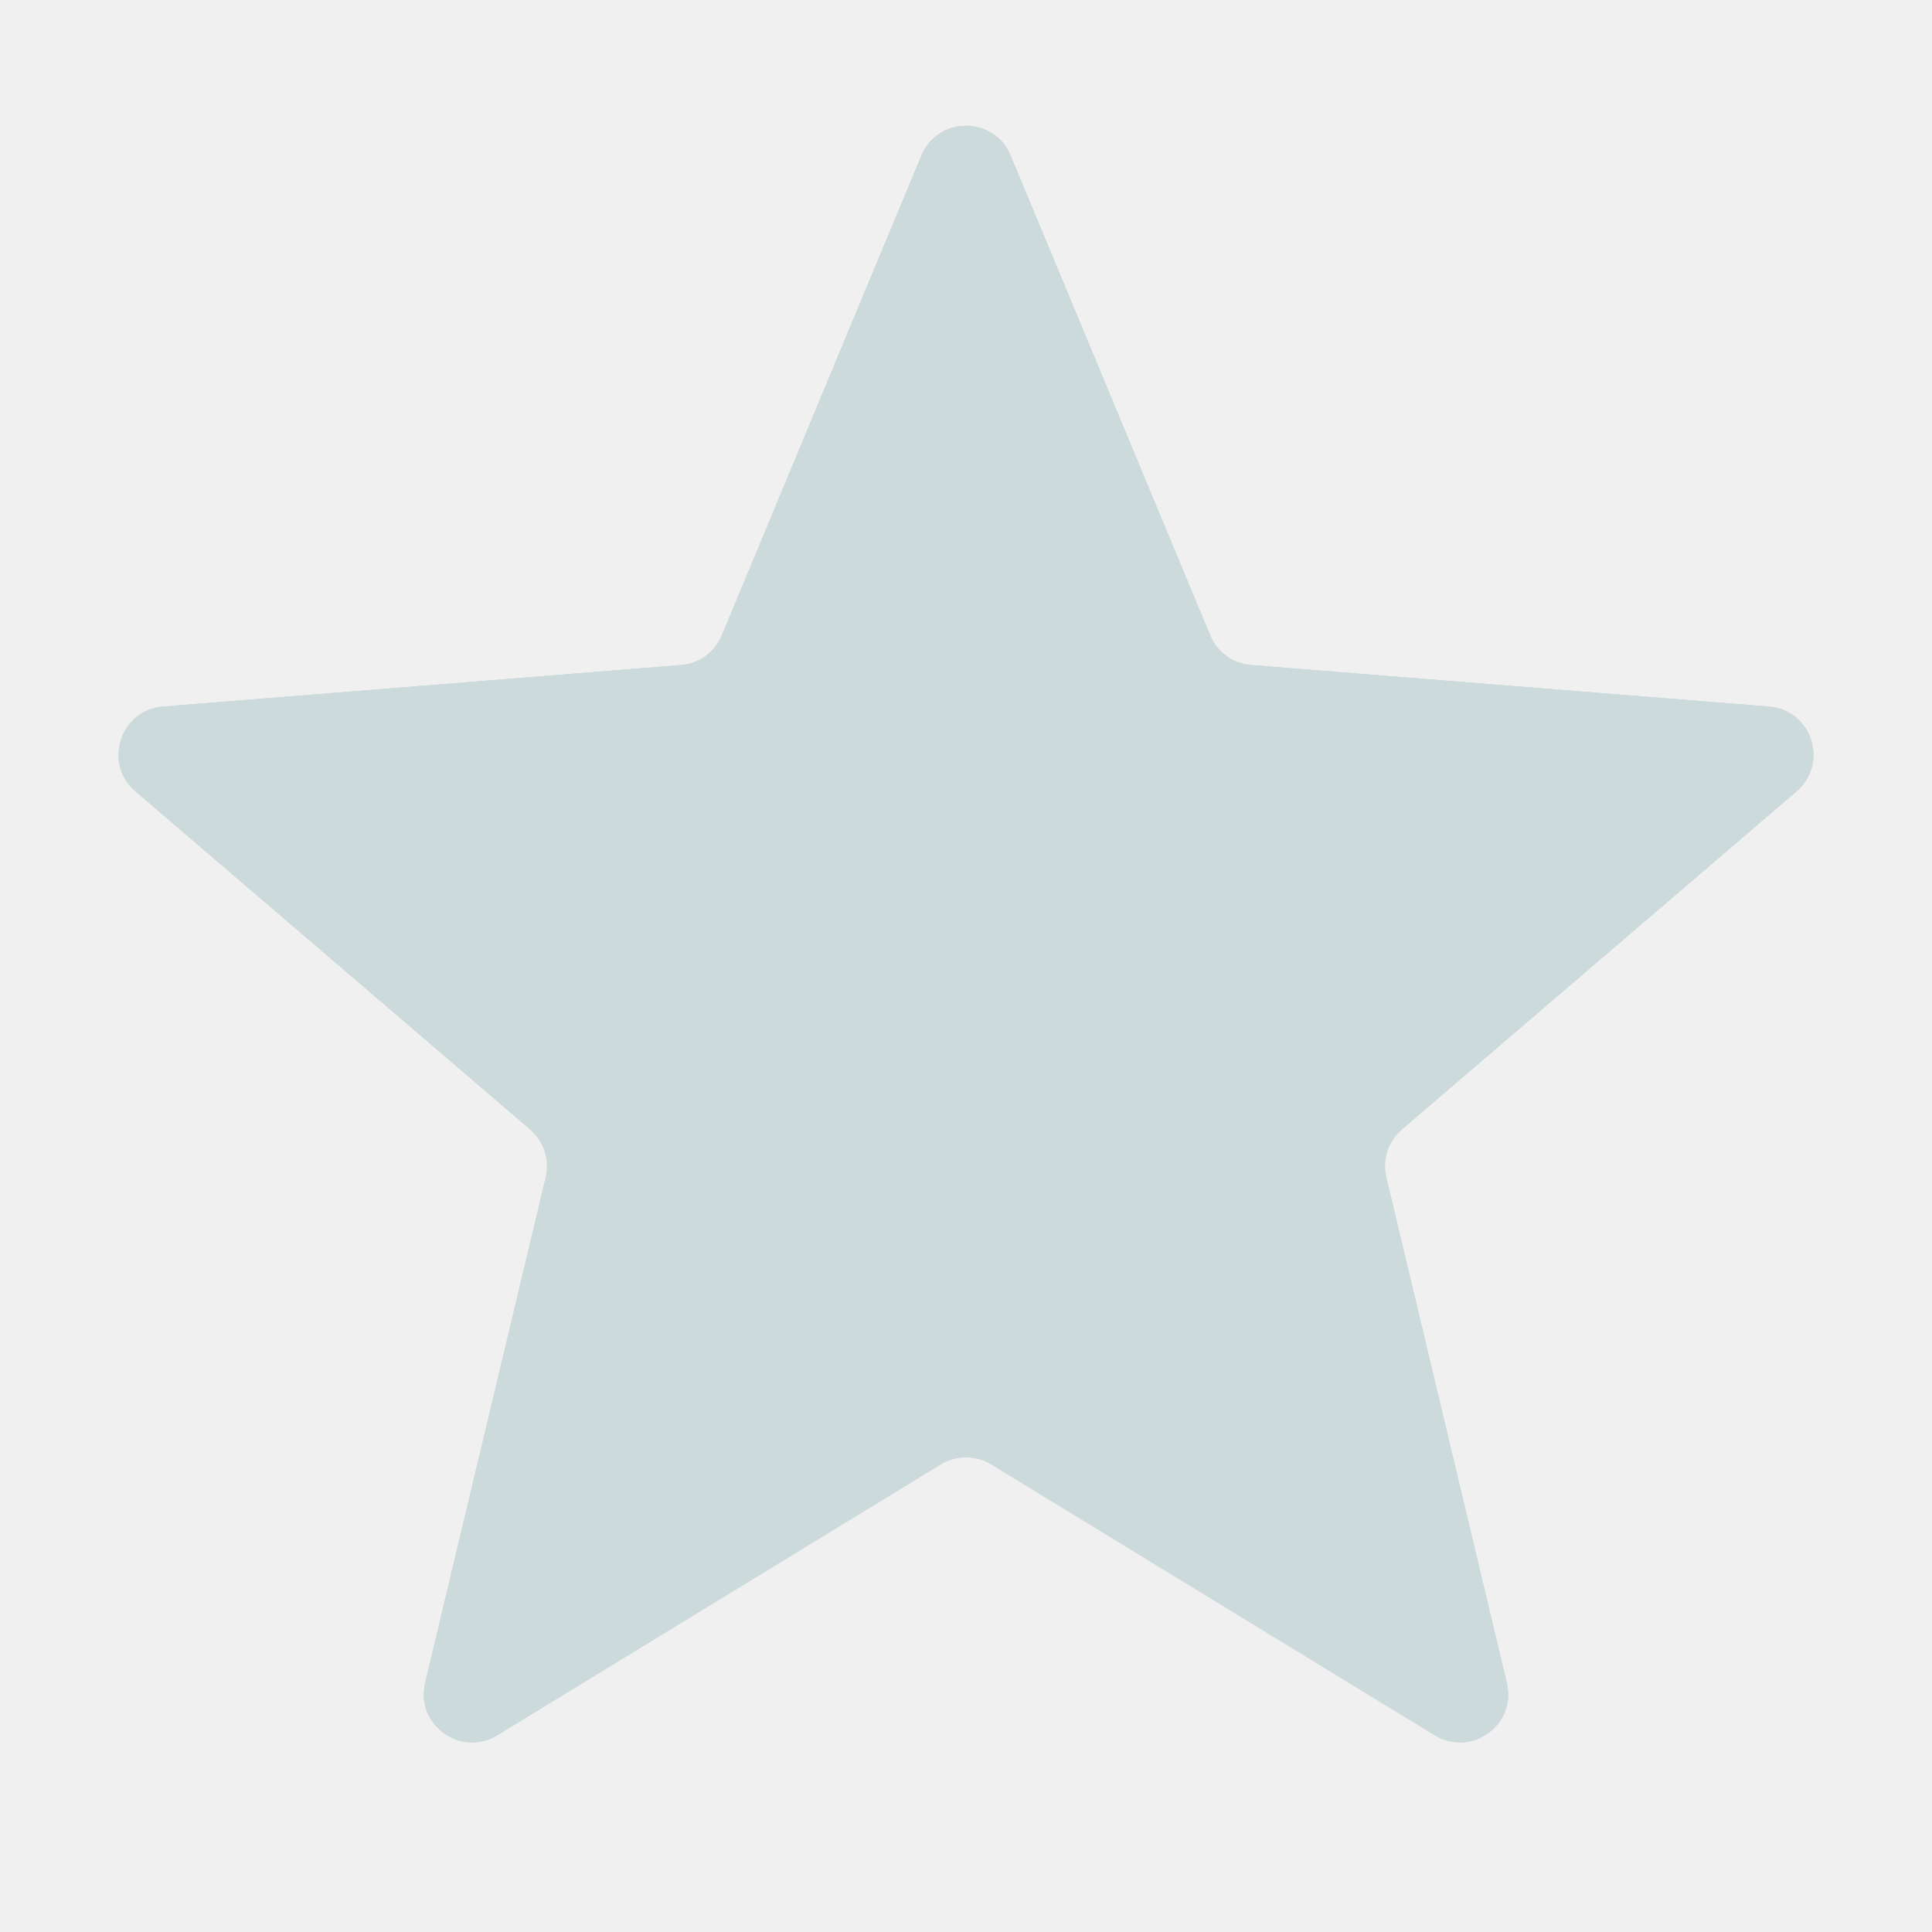
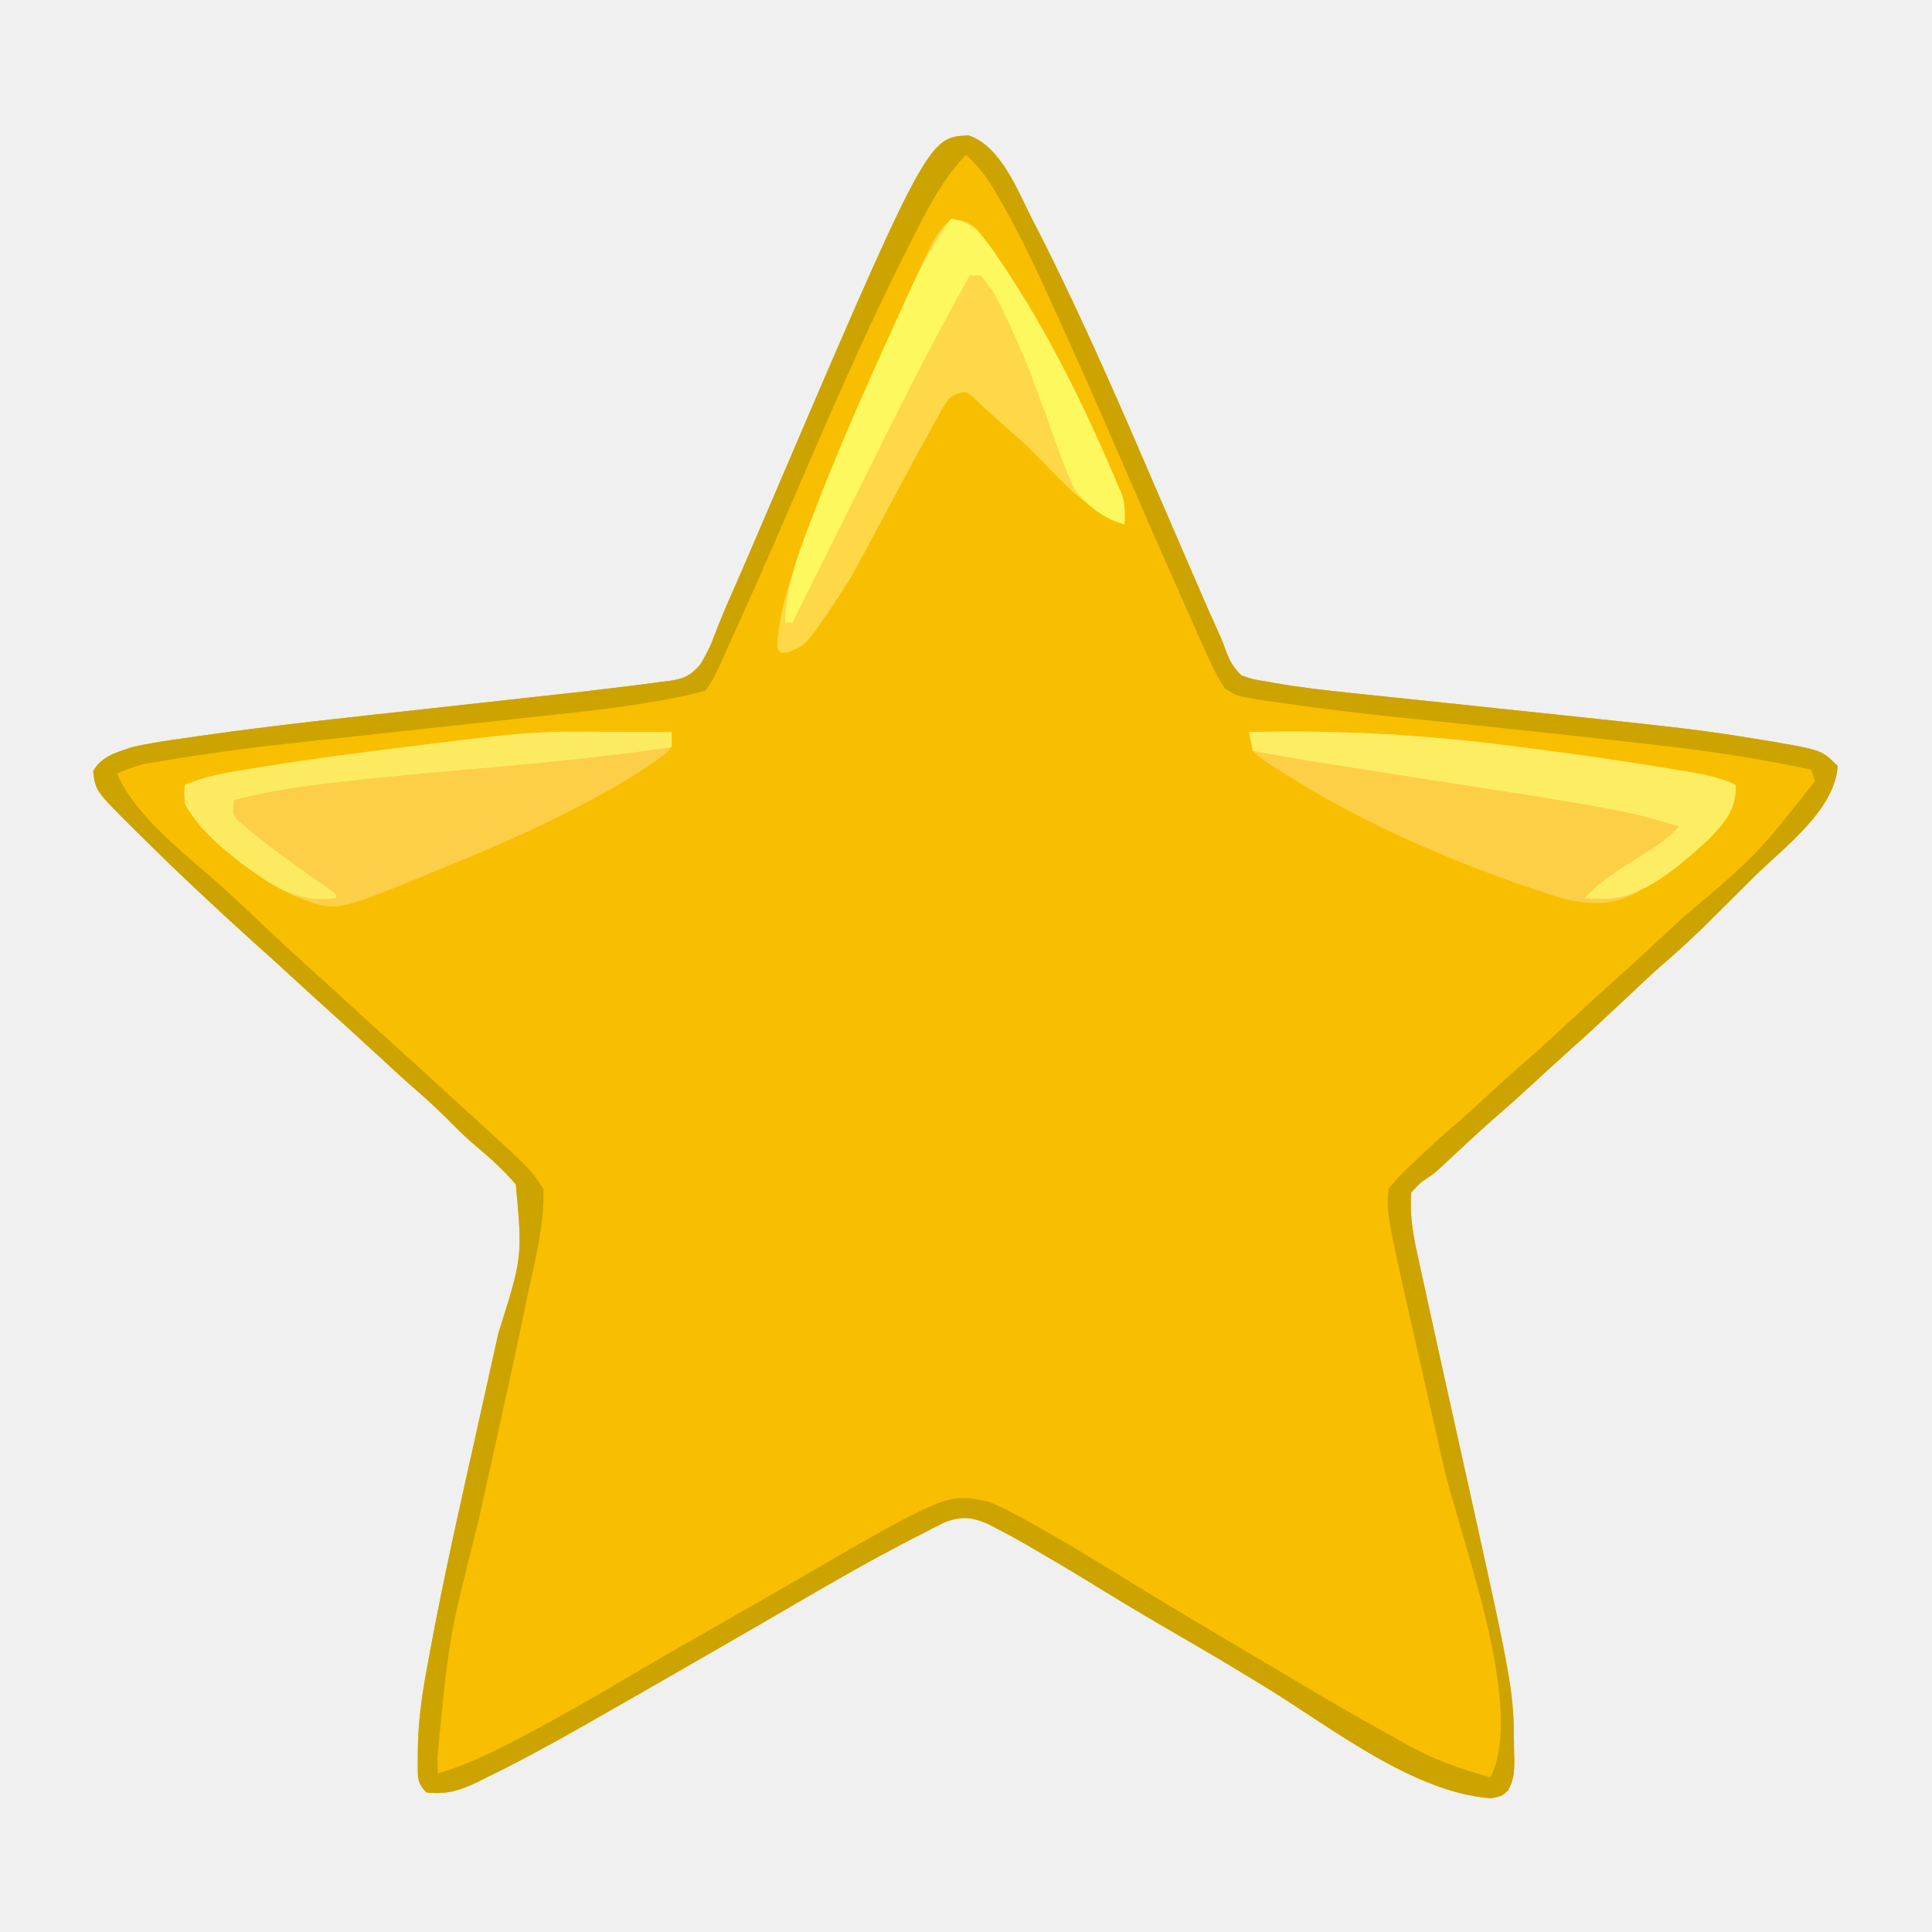
- <svg xmlns="http://www.w3.org/2000/svg" width="20" height="20" viewBox="0 0 20 20" fill="none">
-   <g clip-path="url(#clip0_9825_21086)">
-     <path d="M9.538 1.61C9.709 1.199 10.291 1.199 10.462 1.61L12.528 6.577C12.6 6.751 12.763 6.869 12.95 6.884L18.312 7.314C18.756 7.349 18.935 7.903 18.598 8.192L14.512 11.692C14.369 11.814 14.307 12.005 14.351 12.188L15.599 17.421C15.702 17.853 15.232 18.195 14.852 17.963L10.261 15.159C10.101 15.062 9.899 15.062 9.739 15.159L5.148 17.963C4.769 18.195 4.298 17.853 4.401 17.421L5.649 12.188C5.693 12.005 5.631 11.814 5.488 11.692L1.402 8.192C1.065 7.903 1.244 7.349 1.688 7.314L7.051 6.884C7.237 6.869 7.4 6.751 7.472 6.577L9.538 1.61Z" fill="#CCDADC" />
-     <g clip-path="url(#clip1_9825_21086)">
-       <path d="M9.538 1.61C9.709 1.199 10.291 1.199 10.462 1.61L12.528 6.577C12.6 6.751 12.763 6.869 12.95 6.884L18.312 7.314C18.756 7.349 18.935 7.903 18.598 8.192L14.512 11.692C14.369 11.814 14.307 12.005 14.351 12.188L15.599 17.421C15.702 17.853 15.232 18.195 14.852 17.963L10.261 15.159C10.101 15.062 9.899 15.062 9.739 15.159L5.148 17.963C4.769 18.195 4.298 17.853 4.401 17.421L5.649 12.188C5.693 12.005 5.631 11.814 5.488 11.692L1.402 8.192C1.065 7.903 1.244 7.349 1.688 7.314L7.051 6.884C7.237 6.869 7.4 6.751 7.472 6.577L9.538 1.61Z" fill="#CCDADC" />
-     </g>
-   </g>
-   <defs>
-     <clipPath id="clip0_9825_21086">
-       <rect width="20" height="20" fill="white" />
-     </clipPath>
-     <clipPath id="clip1_9825_21086">
-       <rect width="20" height="20" fill="white" />
-     </clipPath>
-   </defs>
+ <svg xmlns="http://www.w3.org/2000/svg" version="1.1" width="512" height="512">
+   <path d="M0 0 C8.522 2.894 12.924 14.467 16.75 22 C17.344 23.159 17.938 24.318 18.551 25.512 C30.629 49.262 41.135 73.8 51.653 98.269 C54.387 104.625 57.133 110.976 59.893 117.321 C60.496 118.709 61.098 120.099 61.697 121.489 C63.053 124.634 64.43 127.763 65.855 130.877 C67.312 134.125 67.312 134.125 68.301 136.931 C69.385 139.612 70.238 141.1 72.312 143.125 C75.465 144.186 75.465 144.186 79.118 144.758 C79.785 144.878 80.451 144.999 81.138 145.124 C87.873 146.306 94.647 147.086 101.449 147.773 C103.446 147.984 105.443 148.195 107.439 148.406 C109.53 148.626 111.621 148.842 113.713 149.057 C118.061 149.505 122.408 149.964 126.756 150.425 C128.222 150.58 129.688 150.736 131.153 150.891 C131.878 150.968 132.602 151.045 133.348 151.124 C136.254 151.431 139.16 151.737 142.066 152.043 C193.161 157.422 193.161 157.422 210.562 160.25 C211.473 160.397 212.384 160.543 213.323 160.694 C226.123 162.935 226.123 162.935 230.312 167.125 C229.56 178.937 215.821 188.894 207.904 196.74 C205.812 198.813 203.728 200.895 201.645 202.979 C200.295 204.323 198.944 205.668 197.594 207.012 C196.982 207.622 196.37 208.233 195.74 208.862 C191.975 212.587 188.089 216.124 184.083 219.589 C182.141 221.274 180.251 223.006 178.383 224.773 C177.738 225.382 177.093 225.99 176.429 226.616 C175.772 227.238 175.115 227.86 174.438 228.5 C169.259 233.377 164.05 238.209 158.742 242.945 C155.869 245.523 153.028 248.136 150.188 250.75 C146.95 253.727 143.701 256.685 140.375 259.562 C136.175 263.199 132.114 266.983 128.055 270.775 C127.529 271.264 127.003 271.754 126.461 272.258 C125.945 272.744 125.429 273.23 124.897 273.731 C123.312 275.125 123.312 275.125 121.579 276.323 C119.647 277.605 119.647 277.605 117.312 280.125 C116.907 285.785 117.654 290.831 118.895 296.336 C119.064 297.121 119.234 297.905 119.409 298.714 C119.973 301.311 120.549 303.905 121.125 306.5 C121.529 308.349 121.931 310.199 122.333 312.048 C124.341 321.263 126.388 330.469 128.434 339.675 C129.624 345.033 130.813 350.391 132 355.75 C132.234 356.807 132.468 357.863 132.71 358.952 C144.438 411.98 144.438 411.98 144.562 428.375 C144.593 429.415 144.593 429.415 144.625 430.477 C144.649 433.615 144.492 435.795 142.977 438.574 C141.312 440.125 141.312 440.125 138.438 440.688 C118.011 439.216 96.34 422.111 79.399 411.685 C78.81 411.322 78.22 410.96 77.613 410.586 C76.725 410.039 76.725 410.039 75.818 409.481 C67.738 404.525 59.537 399.773 51.343 395.009 C44.639 391.103 38.003 387.105 31.404 383.024 C26.831 380.215 22.211 377.495 17.562 374.812 C16.695 374.301 15.827 373.79 14.934 373.264 C12.422 371.816 9.892 370.446 7.312 369.125 C6.56 368.738 5.808 368.351 5.032 367.952 C0.601 366.048 -2.102 365.879 -6.613 367.676 C-8.425 368.563 -10.22 369.486 -12 370.438 C-12.986 370.937 -13.973 371.437 -14.989 371.952 C-26.598 377.928 -37.898 384.492 -49.171 391.074 C-53.717 393.728 -58.279 396.355 -62.841 398.983 C-66.081 400.85 -69.32 402.72 -72.559 404.59 C-80.784 409.337 -89.018 414.066 -97.276 418.755 C-98.862 419.656 -100.446 420.559 -102.028 421.464 C-110.518 426.314 -119.09 430.955 -127.875 435.25 C-128.653 435.641 -129.431 436.032 -130.233 436.434 C-134.87 438.649 -138.434 439.752 -143.688 439.125 C-146.184 436.629 -145.956 435.101 -145.987 431.69 C-145.98 430.955 -145.972 430.221 -145.964 429.464 C-145.959 428.701 -145.953 427.938 -145.948 427.151 C-145.809 419.533 -144.691 412.175 -143.262 404.699 C-142.994 403.244 -142.727 401.789 -142.46 400.334 C-139.115 382.351 -135.096 364.501 -131.106 346.653 C-129.684 340.283 -128.274 333.911 -126.862 327.539 C-126.117 324.177 -125.369 320.815 -124.618 317.455 C-118.236 297.282 -118.236 297.282 -119.977 278.051 C-123.442 273.896 -127.534 270.398 -131.652 266.906 C-133.761 265.061 -135.723 263.124 -137.688 261.125 C-140.794 257.977 -144.012 255.048 -147.363 252.164 C-150.312 249.577 -153.187 246.917 -156.062 244.25 C-160.727 239.927 -165.424 235.647 -170.16 231.402 C-173.538 228.358 -176.886 225.281 -180.233 222.204 C-183.303 219.385 -186.393 216.59 -189.5 213.812 C-199.685 204.648 -209.643 195.269 -219.375 185.625 C-220.141 184.872 -220.908 184.118 -221.697 183.342 C-231.384 173.671 -231.384 173.671 -232 168.5 C-229.797 164.513 -225.873 163.549 -221.688 162.125 C-217.068 161.061 -212.406 160.38 -207.715 159.727 C-206.284 159.518 -204.853 159.31 -203.423 159.102 C-183.18 156.208 -162.829 154.088 -142.505 151.857 C-133.86 150.908 -125.215 149.953 -116.572 148.989 C-113.605 148.66 -110.637 148.336 -107.67 148.014 C-103.191 147.522 -98.718 146.999 -94.247 146.443 C-92.522 146.229 -90.797 146.02 -89.07 145.817 C-86.573 145.516 -84.084 145.179 -81.594 144.831 C-80.855 144.746 -80.116 144.661 -79.355 144.574 C-75.366 143.971 -73.834 143.288 -71.101 140.243 C-69.714 137.888 -68.557 135.77 -67.637 133.211 C-66.166 129.327 -64.574 125.525 -62.895 121.727 C-60.671 116.686 -58.48 111.633 -56.316 106.566 C-10.942 0.509 -10.942 0.509 0 0 Z " fill="#F8BF00" transform="translate(256.6875,35.875)" />
+   <path d="M0 0 C8.522 2.894 12.924 14.467 16.75 22 C17.344 23.159 17.938 24.318 18.551 25.512 C30.629 49.262 41.135 73.8 51.653 98.269 C54.387 104.625 57.133 110.976 59.893 117.321 C60.496 118.709 61.098 120.099 61.697 121.489 C63.053 124.634 64.43 127.763 65.855 130.877 C67.312 134.125 67.312 134.125 68.301 136.931 C69.385 139.612 70.238 141.1 72.312 143.125 C75.465 144.186 75.465 144.186 79.118 144.758 C79.785 144.878 80.451 144.999 81.138 145.124 C87.873 146.306 94.647 147.086 101.449 147.773 C103.446 147.984 105.443 148.195 107.439 148.406 C109.53 148.626 111.621 148.842 113.713 149.057 C118.061 149.505 122.408 149.964 126.756 150.425 C128.222 150.58 129.688 150.736 131.153 150.891 C131.878 150.968 132.602 151.045 133.348 151.124 C136.254 151.431 139.16 151.737 142.066 152.043 C193.161 157.422 193.161 157.422 210.562 160.25 C211.473 160.397 212.384 160.543 213.323 160.694 C226.123 162.935 226.123 162.935 230.312 167.125 C229.56 178.937 215.821 188.894 207.904 196.74 C205.812 198.813 203.728 200.895 201.645 202.979 C200.295 204.323 198.944 205.668 197.594 207.012 C196.982 207.622 196.37 208.233 195.74 208.862 C191.975 212.587 188.089 216.124 184.083 219.589 C182.141 221.274 180.251 223.006 178.383 224.773 C177.738 225.382 177.093 225.99 176.429 226.616 C175.772 227.238 175.115 227.86 174.438 228.5 C169.259 233.377 164.05 238.209 158.742 242.945 C155.869 245.523 153.028 248.136 150.188 250.75 C146.95 253.727 143.701 256.685 140.375 259.562 C136.175 263.199 132.114 266.983 128.055 270.775 C127.529 271.264 127.003 271.754 126.461 272.258 C125.945 272.744 125.429 273.23 124.897 273.731 C123.312 275.125 123.312 275.125 121.579 276.323 C119.647 277.605 119.647 277.605 117.312 280.125 C116.907 285.785 117.654 290.831 118.895 296.336 C119.064 297.121 119.234 297.905 119.409 298.714 C119.973 301.311 120.549 303.905 121.125 306.5 C121.529 308.349 121.931 310.199 122.333 312.048 C124.341 321.263 126.388 330.469 128.434 339.675 C129.624 345.033 130.813 350.391 132 355.75 C132.234 356.807 132.468 357.863 132.71 358.952 C144.438 411.98 144.438 411.98 144.562 428.375 C144.593 429.415 144.593 429.415 144.625 430.477 C144.649 433.615 144.492 435.795 142.977 438.574 C141.312 440.125 141.312 440.125 138.438 440.688 C118.011 439.216 96.34 422.111 79.399 411.685 C78.81 411.322 78.22 410.96 77.613 410.586 C76.725 410.039 76.725 410.039 75.818 409.481 C67.738 404.525 59.537 399.773 51.343 395.009 C44.639 391.103 38.003 387.105 31.404 383.024 C26.831 380.215 22.211 377.495 17.562 374.812 C16.695 374.301 15.827 373.79 14.934 373.264 C12.422 371.816 9.892 370.446 7.312 369.125 C6.56 368.738 5.808 368.351 5.032 367.952 C0.601 366.048 -2.102 365.879 -6.613 367.676 C-8.425 368.563 -10.22 369.486 -12 370.438 C-12.986 370.937 -13.973 371.437 -14.989 371.952 C-26.598 377.928 -37.898 384.492 -49.171 391.074 C-53.717 393.728 -58.279 396.355 -62.841 398.983 C-66.081 400.85 -69.32 402.72 -72.559 404.59 C-80.784 409.337 -89.018 414.066 -97.276 418.755 C-98.862 419.656 -100.446 420.559 -102.028 421.464 C-110.518 426.314 -119.09 430.955 -127.875 435.25 C-128.653 435.641 -129.431 436.032 -130.233 436.434 C-134.87 438.649 -138.434 439.752 -143.688 439.125 C-146.184 436.629 -145.956 435.101 -145.987 431.69 C-145.98 430.955 -145.972 430.221 -145.964 429.464 C-145.959 428.701 -145.953 427.938 -145.948 427.151 C-145.809 419.533 -144.691 412.175 -143.262 404.699 C-142.994 403.244 -142.727 401.789 -142.46 400.334 C-139.115 382.351 -135.096 364.501 -131.106 346.653 C-129.684 340.283 -128.274 333.911 -126.862 327.539 C-126.117 324.177 -125.369 320.815 -124.618 317.455 C-118.236 297.282 -118.236 297.282 -119.977 278.051 C-123.442 273.896 -127.534 270.398 -131.652 266.906 C-133.761 265.061 -135.723 263.124 -137.688 261.125 C-140.794 257.977 -144.012 255.048 -147.363 252.164 C-150.312 249.577 -153.187 246.917 -156.062 244.25 C-160.727 239.927 -165.424 235.647 -170.16 231.402 C-173.538 228.358 -176.886 225.281 -180.233 222.204 C-183.303 219.385 -186.393 216.59 -189.5 213.812 C-199.685 204.648 -209.643 195.269 -219.375 185.625 C-220.141 184.872 -220.908 184.118 -221.697 183.342 C-231.384 173.671 -231.384 173.671 -232 168.5 C-229.797 164.513 -225.873 163.549 -221.688 162.125 C-217.068 161.061 -212.406 160.38 -207.715 159.727 C-206.284 159.518 -204.853 159.31 -203.423 159.102 C-183.18 156.208 -162.829 154.088 -142.505 151.857 C-133.86 150.908 -125.215 149.953 -116.572 148.989 C-113.605 148.66 -110.637 148.336 -107.67 148.014 C-103.191 147.522 -98.718 146.999 -94.247 146.443 C-92.522 146.229 -90.797 146.02 -89.07 145.817 C-86.573 145.516 -84.084 145.179 -81.594 144.831 C-80.855 144.746 -80.116 144.661 -79.355 144.574 C-75.366 143.971 -73.834 143.288 -71.101 140.243 C-69.714 137.888 -68.557 135.77 -67.637 133.211 C-66.166 129.327 -64.574 125.525 -62.895 121.727 C-60.671 116.686 -58.48 111.633 -56.316 106.566 C-10.942 0.509 -10.942 0.509 0 0 Z M-0.688 5.125 C-6.218 10.973 -9.736 17.288 -13.375 24.438 C-13.689 25.049 -14.003 25.66 -14.326 26.29 C-27.028 51.086 -38.021 76.771 -49.023 102.354 C-53.053 111.714 -57.189 121.022 -61.375 130.312 C-61.68 130.992 -61.985 131.671 -62.299 132.371 C-63.159 134.284 -64.022 136.195 -64.887 138.105 C-65.38 139.198 -65.873 140.29 -66.382 141.415 C-67.688 144.125 -67.688 144.125 -69.688 147.125 C-72.58 147.957 -75.33 148.592 -78.28 149.133 C-79.612 149.387 -79.612 149.387 -80.971 149.646 C-90.884 151.459 -100.868 152.586 -110.884 153.648 C-114.305 154.011 -117.723 154.385 -121.142 154.761 C-128.406 155.559 -135.672 156.342 -142.938 157.125 C-151.361 158.034 -159.784 158.95 -168.206 159.875 C-171.526 160.237 -174.847 160.591 -178.168 160.945 C-188.805 162.096 -199.381 163.451 -209.94 165.18 C-210.947 165.343 -211.953 165.505 -212.99 165.673 C-213.927 165.832 -214.864 165.992 -215.83 166.156 C-216.65 166.295 -217.47 166.433 -218.314 166.576 C-220.907 167.176 -223.244 168.08 -225.688 169.125 C-221.044 179.717 -209.511 188.961 -200.902 196.434 C-196.595 200.175 -192.449 204.071 -188.312 208 C-182.957 213.063 -177.576 218.084 -172.074 222.988 C-169.257 225.51 -166.471 228.066 -163.688 230.625 C-160.038 233.978 -156.376 237.315 -152.688 240.625 C-148.018 244.817 -143.389 249.051 -138.77 253.297 C-136.71 255.189 -134.645 257.074 -132.574 258.953 C-116.24 273.796 -116.24 273.796 -112.688 279.125 C-112.317 288.663 -114.977 298.398 -116.938 307.688 C-117.283 309.349 -117.627 311.011 -117.972 312.673 C-120.214 323.418 -122.562 334.139 -124.934 344.855 C-125.216 346.134 -125.499 347.412 -125.791 348.73 C-127.195 355.071 -128.607 361.411 -130.03 367.748 C-137.756 398.368 -137.756 398.368 -140.75 429.625 C-140.729 431.125 -140.708 432.625 -140.688 434.125 C-133.376 431.925 -126.869 428.874 -120.125 425.312 C-118.487 424.454 -118.487 424.454 -116.816 423.577 C-107.359 418.572 -98.119 413.233 -88.91 407.789 C-82.25 403.853 -75.535 400.015 -68.812 396.188 C-61.75 392.164 -54.691 388.136 -47.66 384.059 C-5.683 359.715 -5.683 359.715 5.312 362.125 C8.242 363.197 10.904 364.607 13.625 366.125 C14.428 366.56 15.231 366.995 16.058 367.444 C25.786 372.801 35.223 378.663 44.688 384.469 C56.069 391.45 67.574 398.226 79.068 405.021 C82.474 407.034 85.875 409.056 89.27 411.09 C97.281 415.879 105.398 420.477 113.562 425 C114.533 425.548 115.504 426.097 116.504 426.662 C123.536 430.512 130.582 433.027 138.312 435.125 C147.768 416.213 130.092 371.488 125.625 351.562 C125.46 350.827 125.295 350.092 125.126 349.334 C123.444 341.836 121.755 334.34 120.051 326.847 C110.695 285.697 110.695 285.697 111.312 279.125 C113.092 276.948 114.772 275.147 116.812 273.25 C117.364 272.719 117.916 272.188 118.484 271.641 C121.964 268.315 125.524 265.087 129.188 261.965 C131.948 259.575 134.629 257.1 137.312 254.625 C140.591 251.605 143.878 248.603 147.25 245.688 C151.382 242.105 155.383 238.385 159.394 234.668 C162.678 231.628 165.979 228.611 169.312 225.625 C175.372 220.188 181.353 214.67 187.312 209.125 C188.318 208.19 188.318 208.19 189.343 207.235 C208.758 190.823 208.758 190.823 224.312 171.125 C223.982 170.135 223.653 169.145 223.312 168.125 C208.793 164.951 194.33 162.866 179.562 161.25 C177.314 160.997 175.066 160.743 172.817 160.489 C160.666 159.122 148.508 157.823 136.348 156.547 C135.113 156.417 133.878 156.287 132.605 156.152 C126.666 155.527 120.726 154.908 114.784 154.305 C103.631 153.157 92.51 151.841 81.418 150.195 C80.36 150.049 79.303 149.903 78.213 149.753 C71.091 148.641 71.091 148.641 67.86 146.501 C65.681 143.155 64.039 139.694 62.441 136.039 C62.083 135.238 61.724 134.438 61.355 133.613 C60.186 130.996 59.03 128.373 57.875 125.75 C57.064 123.927 56.253 122.104 55.441 120.282 C50.199 108.495 45.047 96.669 39.942 84.823 C34.209 71.525 28.319 58.302 22.312 45.125 C21.852 44.115 21.392 43.105 20.917 42.064 C16.774 33.026 12.521 24.115 7.438 15.562 C7.08 14.961 6.723 14.359 6.354 13.739 C4.33 10.449 2.159 7.736 -0.688 5.125 Z " fill="#CDA300" transform="translate(256.6875,35.875)" />
+   <path d="M0 0 C23.585 -0.57 46.468 0.678 69.857 3.721 C71.929 3.991 74.001 4.255 76.074 4.518 C88.756 6.139 101.395 7.985 114 10.125 C114.944 10.284 115.888 10.442 116.861 10.605 C121.128 11.357 125.048 12.139 129 14 C129.142 20.509 126.263 23.772 121.867 28.371 C116.638 33.166 110.94 37.139 105 41 C104.233 41.5 103.466 42 102.676 42.516 C96.782 45.911 90.689 45.797 84.19 44.393 C81.068 43.499 78.007 42.497 74.938 41.438 C73.788 41.047 72.638 40.656 71.454 40.254 C50.675 32.945 29.672 23.718 11 12 C9.453 11.049 9.453 11.049 7.875 10.078 C1.167 5.718 1.167 5.718 0.392 2.394 C0.263 1.604 0.133 0.814 0 0 Z " fill="#FDCF47" transform="translate(331,194)" />
+   <path d="M0 0 C0.761 0.001 1.523 0.003 2.307 0.004 C4.69 0.01 7.074 0.022 9.457 0.035 C11.093 0.04 12.729 0.045 14.365 0.049 C18.333 0.06 22.301 0.077 26.27 0.098 C26.27 4.098 26.27 4.098 24.716 5.784 C18.576 10.359 12.212 14.188 5.457 17.785 C4.341 18.383 3.226 18.981 2.076 19.597 C-10.52 26.223 -23.55 31.737 -36.73 37.098 C-38.098 37.663 -38.098 37.663 -39.494 38.24 C-62.816 47.783 -62.816 47.783 -72.969 43.84 C-81.108 40.217 -87.443 35.445 -93.73 29.098 C-94.679 28.19 -95.628 27.283 -96.605 26.348 C-102.655 19.942 -102.655 19.942 -102.98 16.285 C-102.898 15.563 -102.815 14.841 -102.73 14.098 C-97.105 11.674 -91.435 10.84 -85.418 9.848 C-84.147 9.637 -82.876 9.425 -81.567 9.208 C-68.602 7.104 -55.575 5.469 -42.543 3.848 C-40.97 3.652 -40.97 3.652 -39.366 3.452 C-36.328 3.075 -33.289 2.703 -30.25 2.332 C-29.352 2.222 -28.454 2.112 -27.529 1.998 C-18.353 0.893 -9.25 -0.067 0 0 Z " fill="#FDCE47" transform="translate(151.7305,193.9023)" />
+   <path d="M0 0 C3.075 0.237 4.625 0.657 6.922 2.758 C22.459 22.876 34.133 46.681 44 70 C44.609 71.408 44.609 71.408 45.23 72.844 C46.223 75.626 46.136 78.072 46 81 C36.473 77.716 29.235 69.395 22.34 62.348 C19.65 59.649 16.85 57.139 13.945 54.676 C12.555 53.479 11.199 52.242 9.867 50.98 C9.169 50.327 8.47 49.673 7.75 49 C7.126 48.402 6.502 47.804 5.859 47.188 C4.09 45.788 4.09 45.788 2.042 46.19 C-0.604 47.24 -1.154 48.305 -2.523 50.777 C-2.98 51.588 -3.436 52.399 -3.907 53.234 C-4.391 54.126 -4.876 55.018 -5.375 55.938 C-5.892 56.863 -6.409 57.789 -6.941 58.743 C-10.485 65.125 -13.908 71.572 -17.337 78.017 C-26.471 95.168 -26.471 95.168 -31.562 102.812 C-31.944 103.386 -32.325 103.959 -32.717 104.55 C-38.585 113.061 -38.585 113.061 -43.25 114.875 C-43.828 114.916 -44.405 114.957 -45 115 C-46 114 -46 114 -46.011 112.143 C-45.385 104.993 -43.568 98.587 -41.25 91.812 C-40.854 90.644 -40.457 89.475 -40.049 88.271 C-32.814 67.408 -23.675 47.282 -14.562 27.188 C-14.06 26.075 -14.06 26.075 -13.548 24.939 C-4.134 4.134 -4.134 4.134 0 0 Z " fill="#FED847" transform="translate(252,58)" />
+   <path d="M0 0 C5.811 0.953 7.365 3.288 10.848 7.906 C24.193 27.088 34.914 48.526 44 70 C44.609 71.408 44.609 71.408 45.23 72.844 C46.223 75.626 46.136 78.072 46 81 C40.568 79.472 36.544 76.295 33 72 C30.737 67.462 29.018 62.808 27.354 58.023 C26.018 54.187 24.605 50.381 23.199 46.57 C22.926 45.824 22.653 45.078 22.372 44.309 C20.15 38.28 17.665 32.416 14.875 26.625 C14.521 25.885 14.167 25.145 13.803 24.382 C11.369 19.378 11.369 19.378 8 15 C7.01 15 6.02 15 5 15 C-5.321 33.334 -14.685 52.126 -24.049 70.96 C-26.078 75.039 -28.111 79.115 -30.145 83.191 C-34.101 91.125 -38.052 99.062 -42 107 C-42.66 107 -43.32 107 -44 107 C-43.62 99.498 -41.993 93.08 -39.375 86.062 C-38.792 84.474 -38.792 84.474 -38.196 82.853 C-30.614 62.611 -21.768 42.812 -12.761 23.17 C-11.966 21.437 -11.177 19.703 -10.388 17.968 C-7.417 11.578 -4.118 5.722 0 0 Z " fill="#FEF85F" transform="translate(252,58)" />
+   <path d="M0 0 C23.585 -0.57 46.468 0.678 69.857 3.721 C71.929 3.991 74.001 4.255 76.074 4.518 C88.756 6.139 101.395 7.985 114 10.125 C114.944 10.284 115.888 10.442 116.861 10.605 C121.128 11.357 125.048 12.139 129 14 C129.141 20.507 126.265 23.767 121.875 28.367 C114.466 35.152 104.084 44.612 93.625 44.188 C92.751 44.16 91.877 44.133 90.977 44.105 C90.324 44.071 89.672 44.036 89 44 C92.742 39.768 97.362 36.98 102.062 33.938 C103.681 32.887 105.296 31.834 106.91 30.777 C107.623 30.316 108.336 29.854 109.071 29.379 C110.922 28.056 112.446 26.657 114 25 C111.857 24.386 109.71 23.784 107.562 23.188 C105.77 22.683 105.77 22.683 103.941 22.168 C99.74 21.105 95.495 20.336 91.228 19.591 C90.481 19.46 89.734 19.329 88.964 19.194 C81.846 17.956 74.714 16.816 67.575 15.707 C65.336 15.359 63.097 15.009 60.858 14.658 C56.114 13.916 51.369 13.177 46.625 12.438 C41.095 11.575 35.564 10.712 30.034 9.847 C27.851 9.506 25.667 9.166 23.483 8.827 C15.968 7.654 8.474 6.412 1 5 C0.67 3.35 0.34 1.7 0 0 Z " fill="#FDED62" transform="translate(331,194)" />
+   <path d="M0 0 C0.761 0.001 1.523 0.003 2.307 0.004 C4.69 0.01 7.074 0.022 9.457 0.035 C11.093 0.04 12.729 0.045 14.365 0.049 C18.333 0.06 22.301 0.077 26.27 0.098 C26.27 1.418 26.27 2.738 26.27 4.098 C9.872 6.517 -6.531 8.183 -23.043 9.598 C-36.857 10.787 -50.656 12.014 -64.426 13.648 C-65.44 13.768 -66.453 13.887 -67.498 14.01 C-75.023 14.93 -82.373 16.242 -89.73 18.098 C-90.145 21.934 -90.145 21.934 -88.395 23.781 C-82.107 29.19 -75.452 34.014 -68.676 38.793 C-67.909 39.336 -67.142 39.878 -66.352 40.438 C-65.306 41.17 -65.306 41.17 -64.24 41.918 C-63.742 42.307 -63.244 42.696 -62.73 43.098 C-62.73 43.428 -62.73 43.758 -62.73 44.098 C-73.098 45.543 -79.565 40.853 -87.691 34.945 C-93.414 30.485 -99.26 25.589 -102.73 19.098 C-102.906 16.332 -102.906 16.332 -102.73 14.098 C-97.105 11.674 -91.435 10.84 -85.418 9.848 C-84.147 9.637 -82.876 9.425 -81.567 9.208 C-68.602 7.104 -55.575 5.469 -42.543 3.848 C-40.97 3.652 -40.97 3.652 -39.366 3.452 C-36.328 3.075 -33.289 2.703 -30.25 2.332 C-29.352 2.222 -28.454 2.112 -27.529 1.998 C-18.353 0.893 -9.25 -0.067 0 0 Z " fill="#FCEB60" transform="translate(151.7305,193.9023)" />
</svg>
